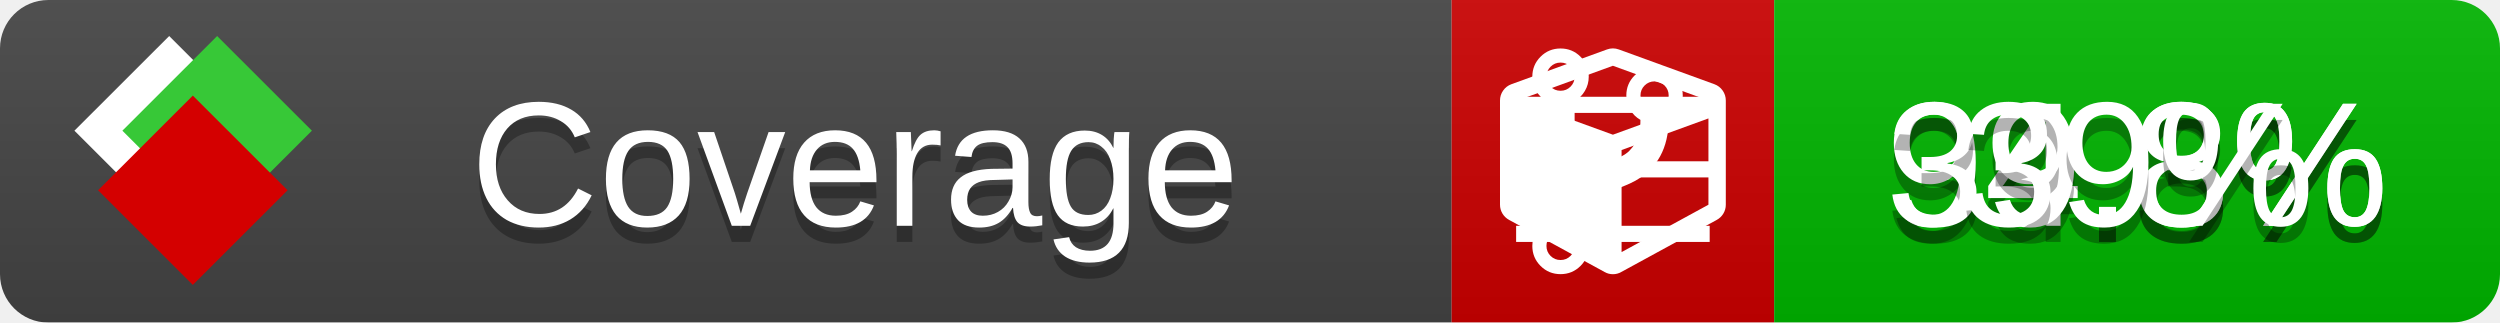
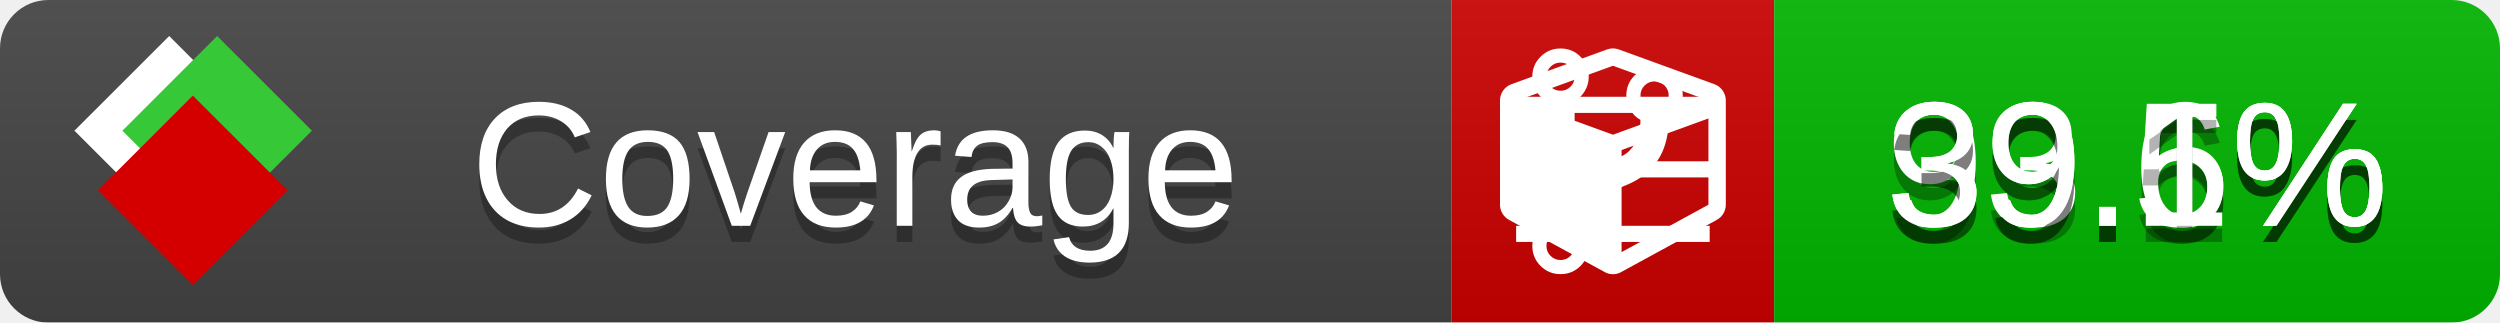
<svg xmlns="http://www.w3.org/2000/svg" xmlns:xlink="http://www.w3.org/1999/xlink" width="155" height="20">
  <style type="text/css">
          
            @keyframes fade1 {
                0% { visibility: visible; opacity: 1; }
               27% { visibility: visible; opacity: 1; }
               33% { visibility: hidden; opacity: 0; }
               60% { visibility: hidden; opacity: 0; }
               66% { visibility: hidden; opacity: 0; }
               93% { visibility: hidden; opacity: 0; }
              100% { visibility: visible; opacity: 1; }
            }
            @keyframes fade2 {
                0% { visibility: hidden; opacity: 0; }
               27% { visibility: hidden; opacity: 0; }
               33% { visibility: visible; opacity: 1; }
               60% { visibility: visible; opacity: 1; }
               66% { visibility: hidden; opacity: 0; }
               93% { visibility: hidden; opacity: 0; }
              100% { visibility: hidden; opacity: 0; }
            }
            @keyframes fade3 {
                0% { visibility: hidden; opacity: 0; }
               27% { visibility: hidden; opacity: 0; }
               33% { visibility: hidden; opacity: 0; }
               60% { visibility: hidden; opacity: 0; }
               66% { visibility: visible; opacity: 1; }
               93% { visibility: visible; opacity: 1; }
              100% { visibility: hidden; opacity: 0; }
            }
            .linecoverage {
                animation-duration: 15s;
                animation-name: fade1;
                animation-iteration-count: infinite;
            }
            .branchcoverage {
                animation-duration: 15s;
                animation-name: fade2;
                animation-iteration-count: infinite;
            }
            .methodcoverage {
                animation-duration: 15s;
                animation-name: fade3;
                animation-iteration-count: infinite;
            }
          
    </style>
  <defs>
    <linearGradient id="gradient" x2="0" y2="100%">
      <stop offset="0" stop-color="#bbb" stop-opacity=".1" />
      <stop offset="1" stop-opacity=".1" />
    </linearGradient>
    <linearGradient id="c">
      <stop offset="0" stop-color="#d40000" />
      <stop offset="1" stop-color="#ff2a2a" />
    </linearGradient>
    <linearGradient id="a">
      <stop offset="0" stop-color="#e0e0de" />
      <stop offset="1" stop-color="#fff" />
    </linearGradient>
    <linearGradient id="b">
      <stop offset="0" stop-color="#37c837" />
      <stop offset="1" stop-color="#217821" />
    </linearGradient>
    <linearGradient xlink:href="#a" id="e" x1="106.44" x2="69.96" y1="-11.96" y2="-46.84" gradientTransform="matrix(-.8426 -.00045 -.00045 -.8426 -94.27 -75.82)" gradientUnits="userSpaceOnUse" />
    <linearGradient xlink:href="#b" id="f" x1="56.19" x2="77.97" y1="-23.45" y2="10.62" gradientTransform="matrix(.8426 .00045 .00045 .8426 94.27 75.82)" gradientUnits="userSpaceOnUse" />
    <linearGradient xlink:href="#c" id="g" x1="79.98" x2="132.9" y1="10.79" y2="10.79" gradientTransform="matrix(.8426 .00045 .00045 .8426 94.27 75.82)" gradientUnits="userSpaceOnUse" />
    <mask id="mask">
      <rect width="155" height="20" rx="3" fill="#fff" />
    </mask>
    <g id="icon" transform="matrix(.04486 0 0 .04481 -.48 -.63)">
      <rect width="52.92" height="52.92" x="-109.72" y="-27.13" fill="url(#e)" transform="rotate(-135)" />
      <rect width="52.92" height="52.92" x="70.19" y="-39.18" fill="url(#f)" transform="rotate(45)" />
      <rect width="52.92" height="52.92" x="80.05" y="-15.74" fill="url(#g)" transform="rotate(45)" />
    </g>
  </defs>
  <g mask="url(#mask)">
    <rect x="0" y="0" width="90" height="20" fill="#444" />
    <rect x="90" y="0" width="20" height="20" fill="#c00" />
    <rect x="110" y="0" width="45" height="20" fill="#00B600" />
    <rect x="0" y="0" width="155" height="20" fill="url(#gradient)" />
  </g>
  <g>
    <path class="linecoverage" stroke="#fff" d="M94 6.5 h12 M94 10.5 h12 M94 14.5 h12" />
    <path class="branchcoverage" fill="#fff" d="m 97.628,15.247 q 0,-0.364 -0.255,-0.619 -0.255,-0.255 -0.619,-0.255 -0.364,0 -0.619,0.255 -0.255,0.255 -0.255,0.619 0,0.364 0.255,0.619 0.255,0.255 0.619,0.255 0.364,0 0.619,-0.255 0.255,-0.255 0.255,-0.619 z m 0,-10.493 q 0,-0.364 -0.255,-0.619 -0.255,-0.255 -0.619,-0.255 -0.364,0 -0.619,0.255 -0.255,0.255 -0.255,0.619 0,0.364 0.255,0.619 0.255,0.255 0.619,0.255 0.364,0 0.619,-0.255 0.255,-0.255 0.255,-0.619 z m 5.83,1.166 q 0,-0.364 -0.255,-0.619 -0.255,-0.255 -0.619,-0.255 -0.364,0 -0.619,0.255 -0.255,0.255 -0.255,0.619 0,0.364 0.255,0.619 0.255,0.255 0.619,0.255 0.364,0 0.619,-0.255 0.255,-0.255 0.255,-0.619 z m 0.874,0 q 0,0.474 -0.237,0.879 -0.237,0.405 -0.638,0.633 -0.018,2.614 -2.059,3.771 -0.619,0.346 -1.849,0.738 -1.166,0.364 -1.544,0.647 -0.378,0.282 -0.378,0.911 l 0,0.237 q 0.401,0.228 0.638,0.633 0.237,0.405 0.237,0.879 0,0.729 -0.51,1.239 -0.51,0.51 -1.239,0.51 -0.729,0 -1.239,-0.51 -0.51,-0.51 -0.51,-1.239 0,-0.474 0.237,-0.879 0.237,-0.405 0.638,-0.633 l 0,-7.469 q -0.401,-0.228 -0.638,-0.633 -0.237,-0.405 -0.237,-0.879 0,-0.729 0.51,-1.239 0.51,-0.51 1.239,-0.51 0.729,0 1.239,0.51 0.51,0.51 0.51,1.239 0,0.474 -0.237,0.879 -0.237,0.405 -0.638,0.633 l 0,4.527 q 0.492,-0.237 1.403,-0.519 0.501,-0.155 0.797,-0.269 0.296,-0.114 0.642,-0.282 0.346,-0.169 0.537,-0.36 0.191,-0.191 0.369,-0.465 0.178,-0.273 0.255,-0.633 0.077,-0.36 0.077,-0.833 -0.401,-0.228 -0.638,-0.633 -0.237,-0.405 -0.237,-0.879 0,-0.729 0.51,-1.239 0.51,-0.51 1.239,-0.51 0.729,0 1.239,0.51 0.51,0.51 0.51,1.239 z" />
    <path class="methodcoverage" fill="#fff" d="m 100.538,15.629 5.385,-2.936 v -5.351 l -5.385,1.96 z M 100,8.351 105.873,6.214 100,4.077 94.127,6.214 Z m 7,-2.12 v 6.462 q 0,0.294 -0.151,0.547 -0.151,0.252 -0.412,0.395 l -5.923,3.231 q -0.236,0.135 -0.513,0.135 -0.278,0 -0.513,-0.135 l -5.923,-3.231 Q 93.303,13.492 93.151,13.239 93,12.987 93,12.692 v -6.462 q 0,-0.337 0.194,-0.614 0.194,-0.278 0.513,-0.395 l 5.923,-2.154 q 0.185,-0.067 0.37,-0.067 0.185,0 0.37,0.067 l 5.923,2.154 q 0.32,0.118 0.513,0.395 Q 107,5.894 107,6.231 Z" />
  </g>
  <g fill="#fff" text-anchor="middle" font-family="Verdana,Arial,Geneva,sans-serif" font-size="11">
    <a xlink:href="https://github.com/danielpalme/ReportGenerator" target="_top">
      <use xlink:href="#icon" transform="translate(3,1) scale(3.5)" />
    </a>
    <text x="53" y="15" fill="#010101" fill-opacity=".3">Coverage</text>
    <text x="53" y="14" fill="#fff">Coverage</text>
-     <text class="linecoverage" x="132.5" y="15" fill="#010101" fill-opacity=".3">94.3%</text>
-     <text class="linecoverage" x="132.5" y="14">94.3%</text>
-     <text class="branchcoverage" x="132.5" y="15" fill="#010101" fill-opacity=".3">39.8%</text>
-     <text class="branchcoverage" x="132.5" y="14">39.8%</text>
-     <text class="methodcoverage" x="132.5" y="15" fill="#010101" fill-opacity=".3">39%</text>
-     <text class="methodcoverage" x="132.5" y="14">39%</text>
+     <text class="linecoverage" x="132.5" y="15" fill="#010101" fill-opacity=".3">93.6%</text>
+     <text class="linecoverage" x="132.5" y="14">93.6%</text>
+     <text class="branchcoverage" x="132.5" y="15" fill="#010101" fill-opacity=".3">39.5%</text>
+     <text class="branchcoverage" x="132.5" y="14">39.5%</text>
+     <text class="methodcoverage" x="132.5" y="15" fill="#010101" fill-opacity=".3">39.1%</text>
+     <text class="methodcoverage" x="132.5" y="14">39.1%</text>
  </g>
  <g>
    <rect class="linecoverage" x="90" y="0" width="65" height="20" fill-opacity="0" />
    <rect class="branchcoverage" x="90" y="0" width="65" height="20" fill-opacity="0" />
    <rect class="methodcoverage" x="90" y="0" width="65" height="20" fill-opacity="0" />
  </g>
</svg>
